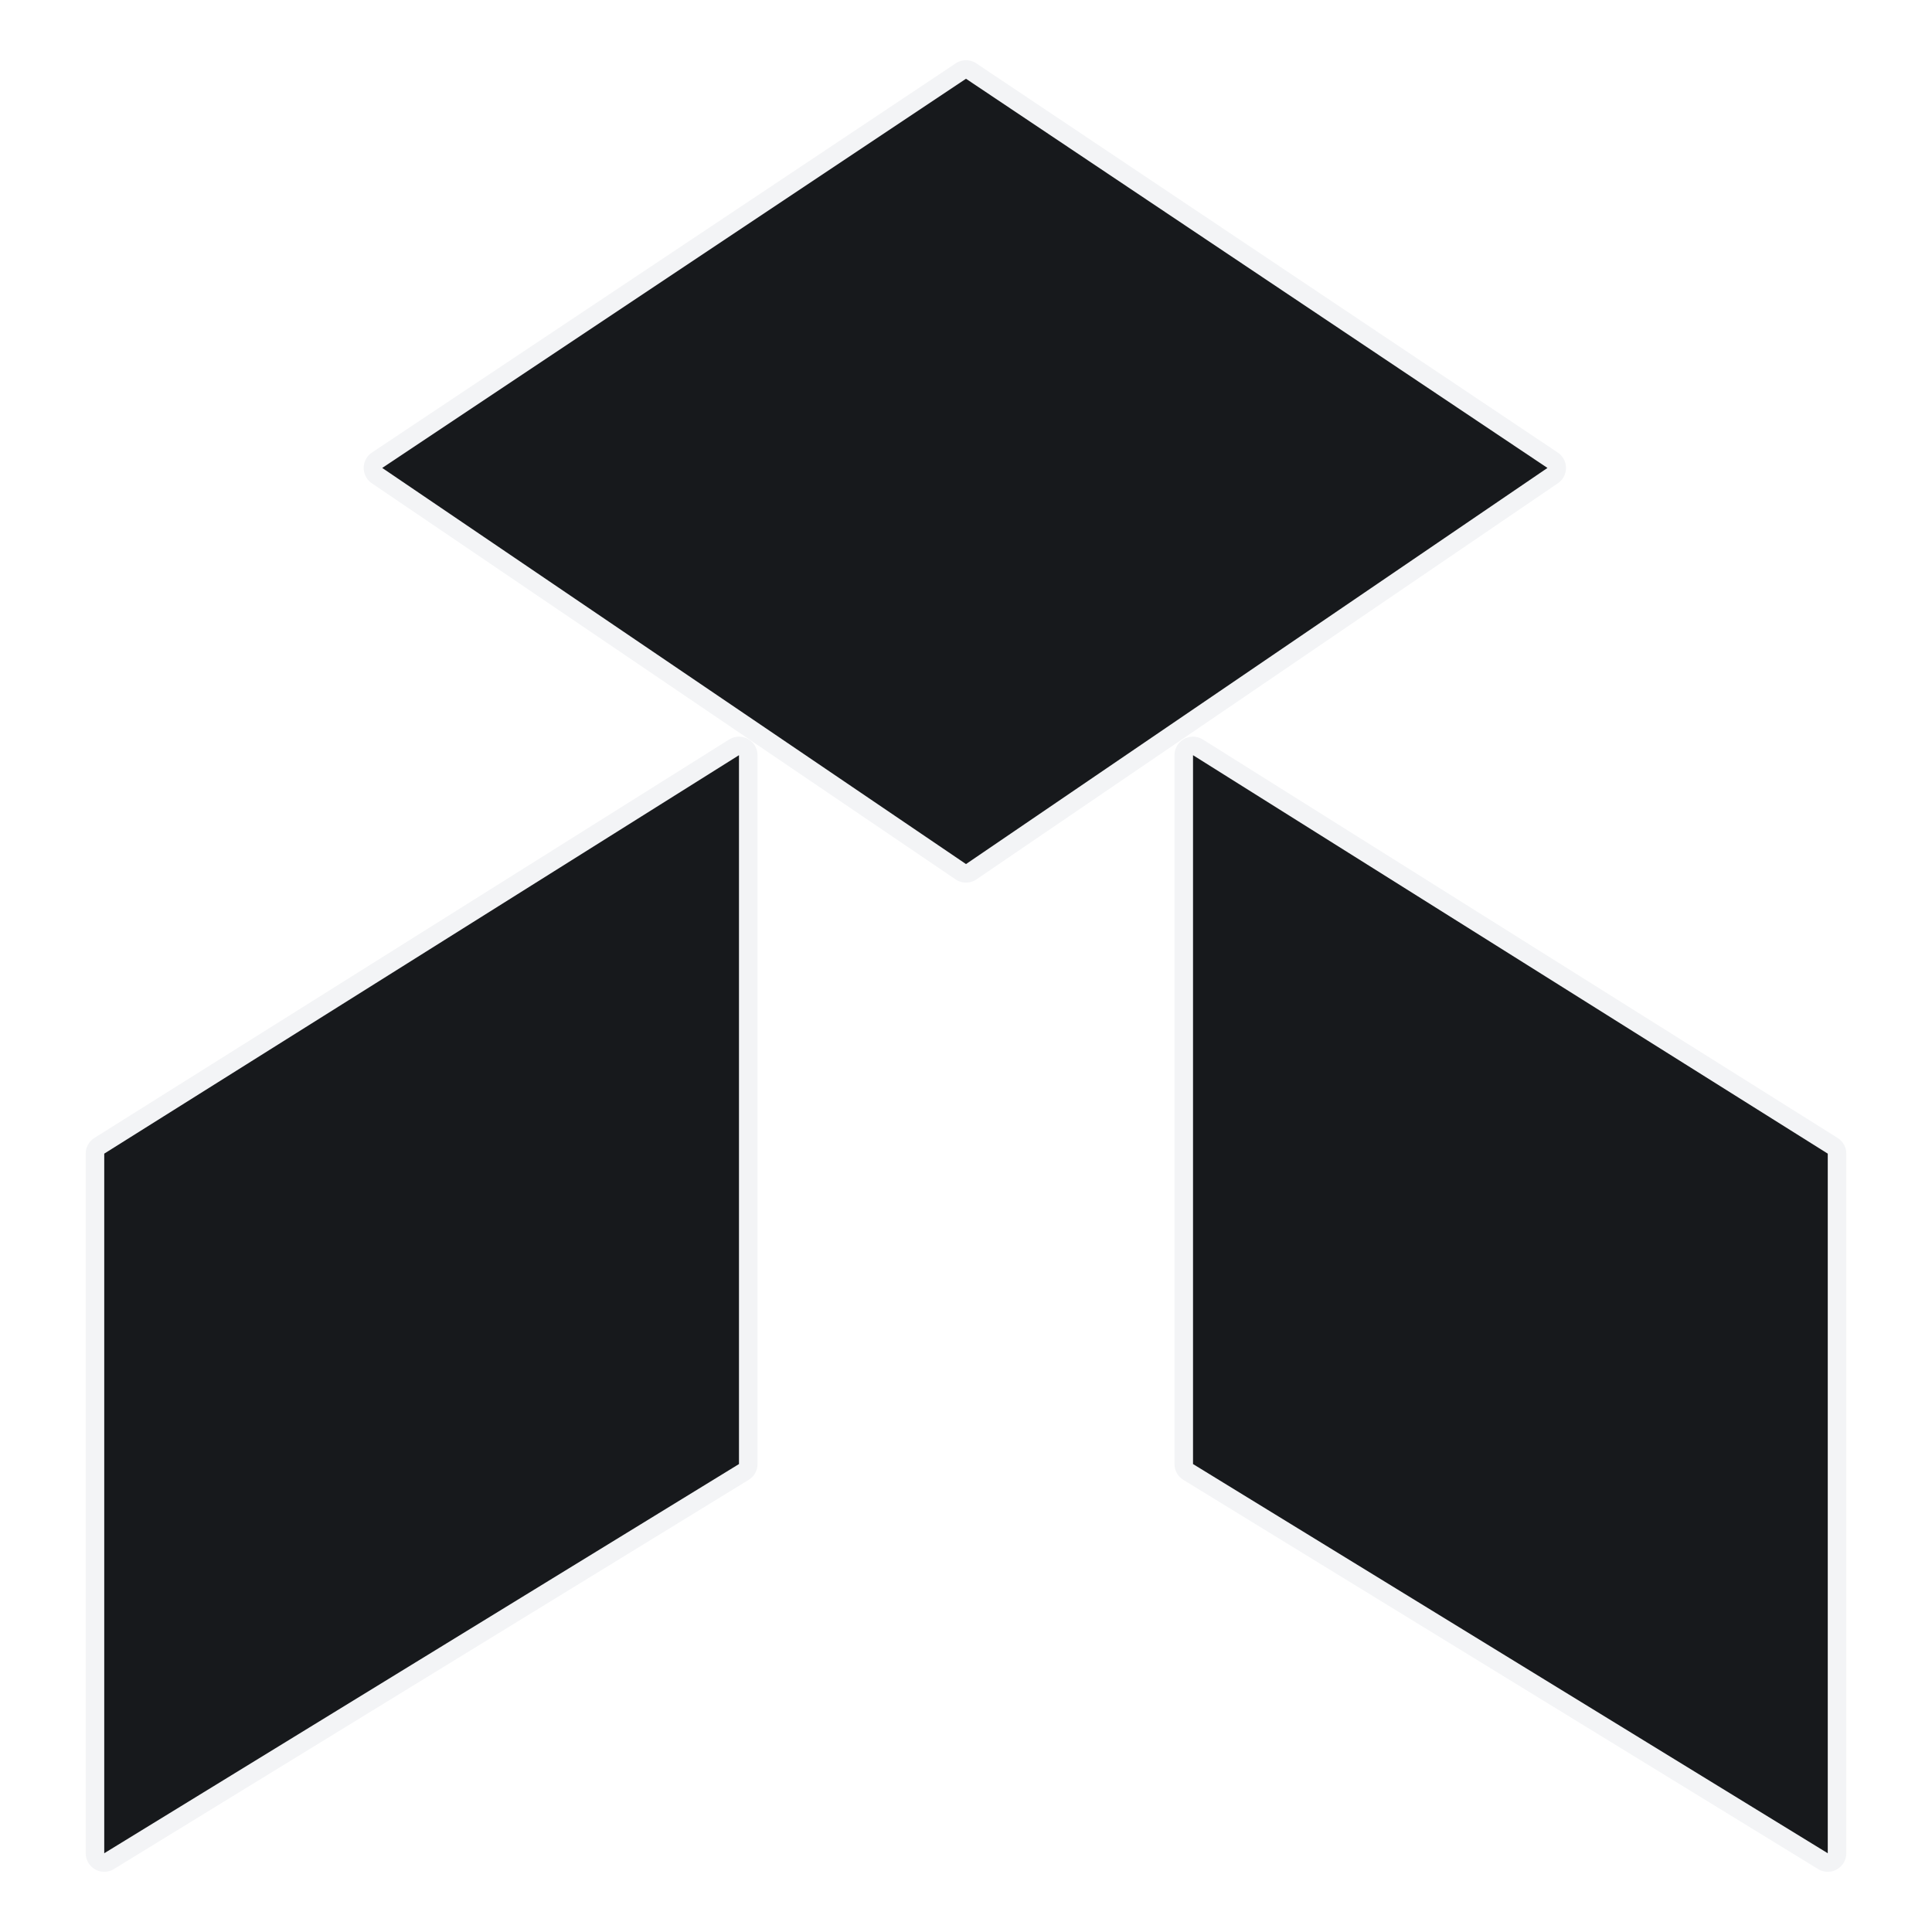
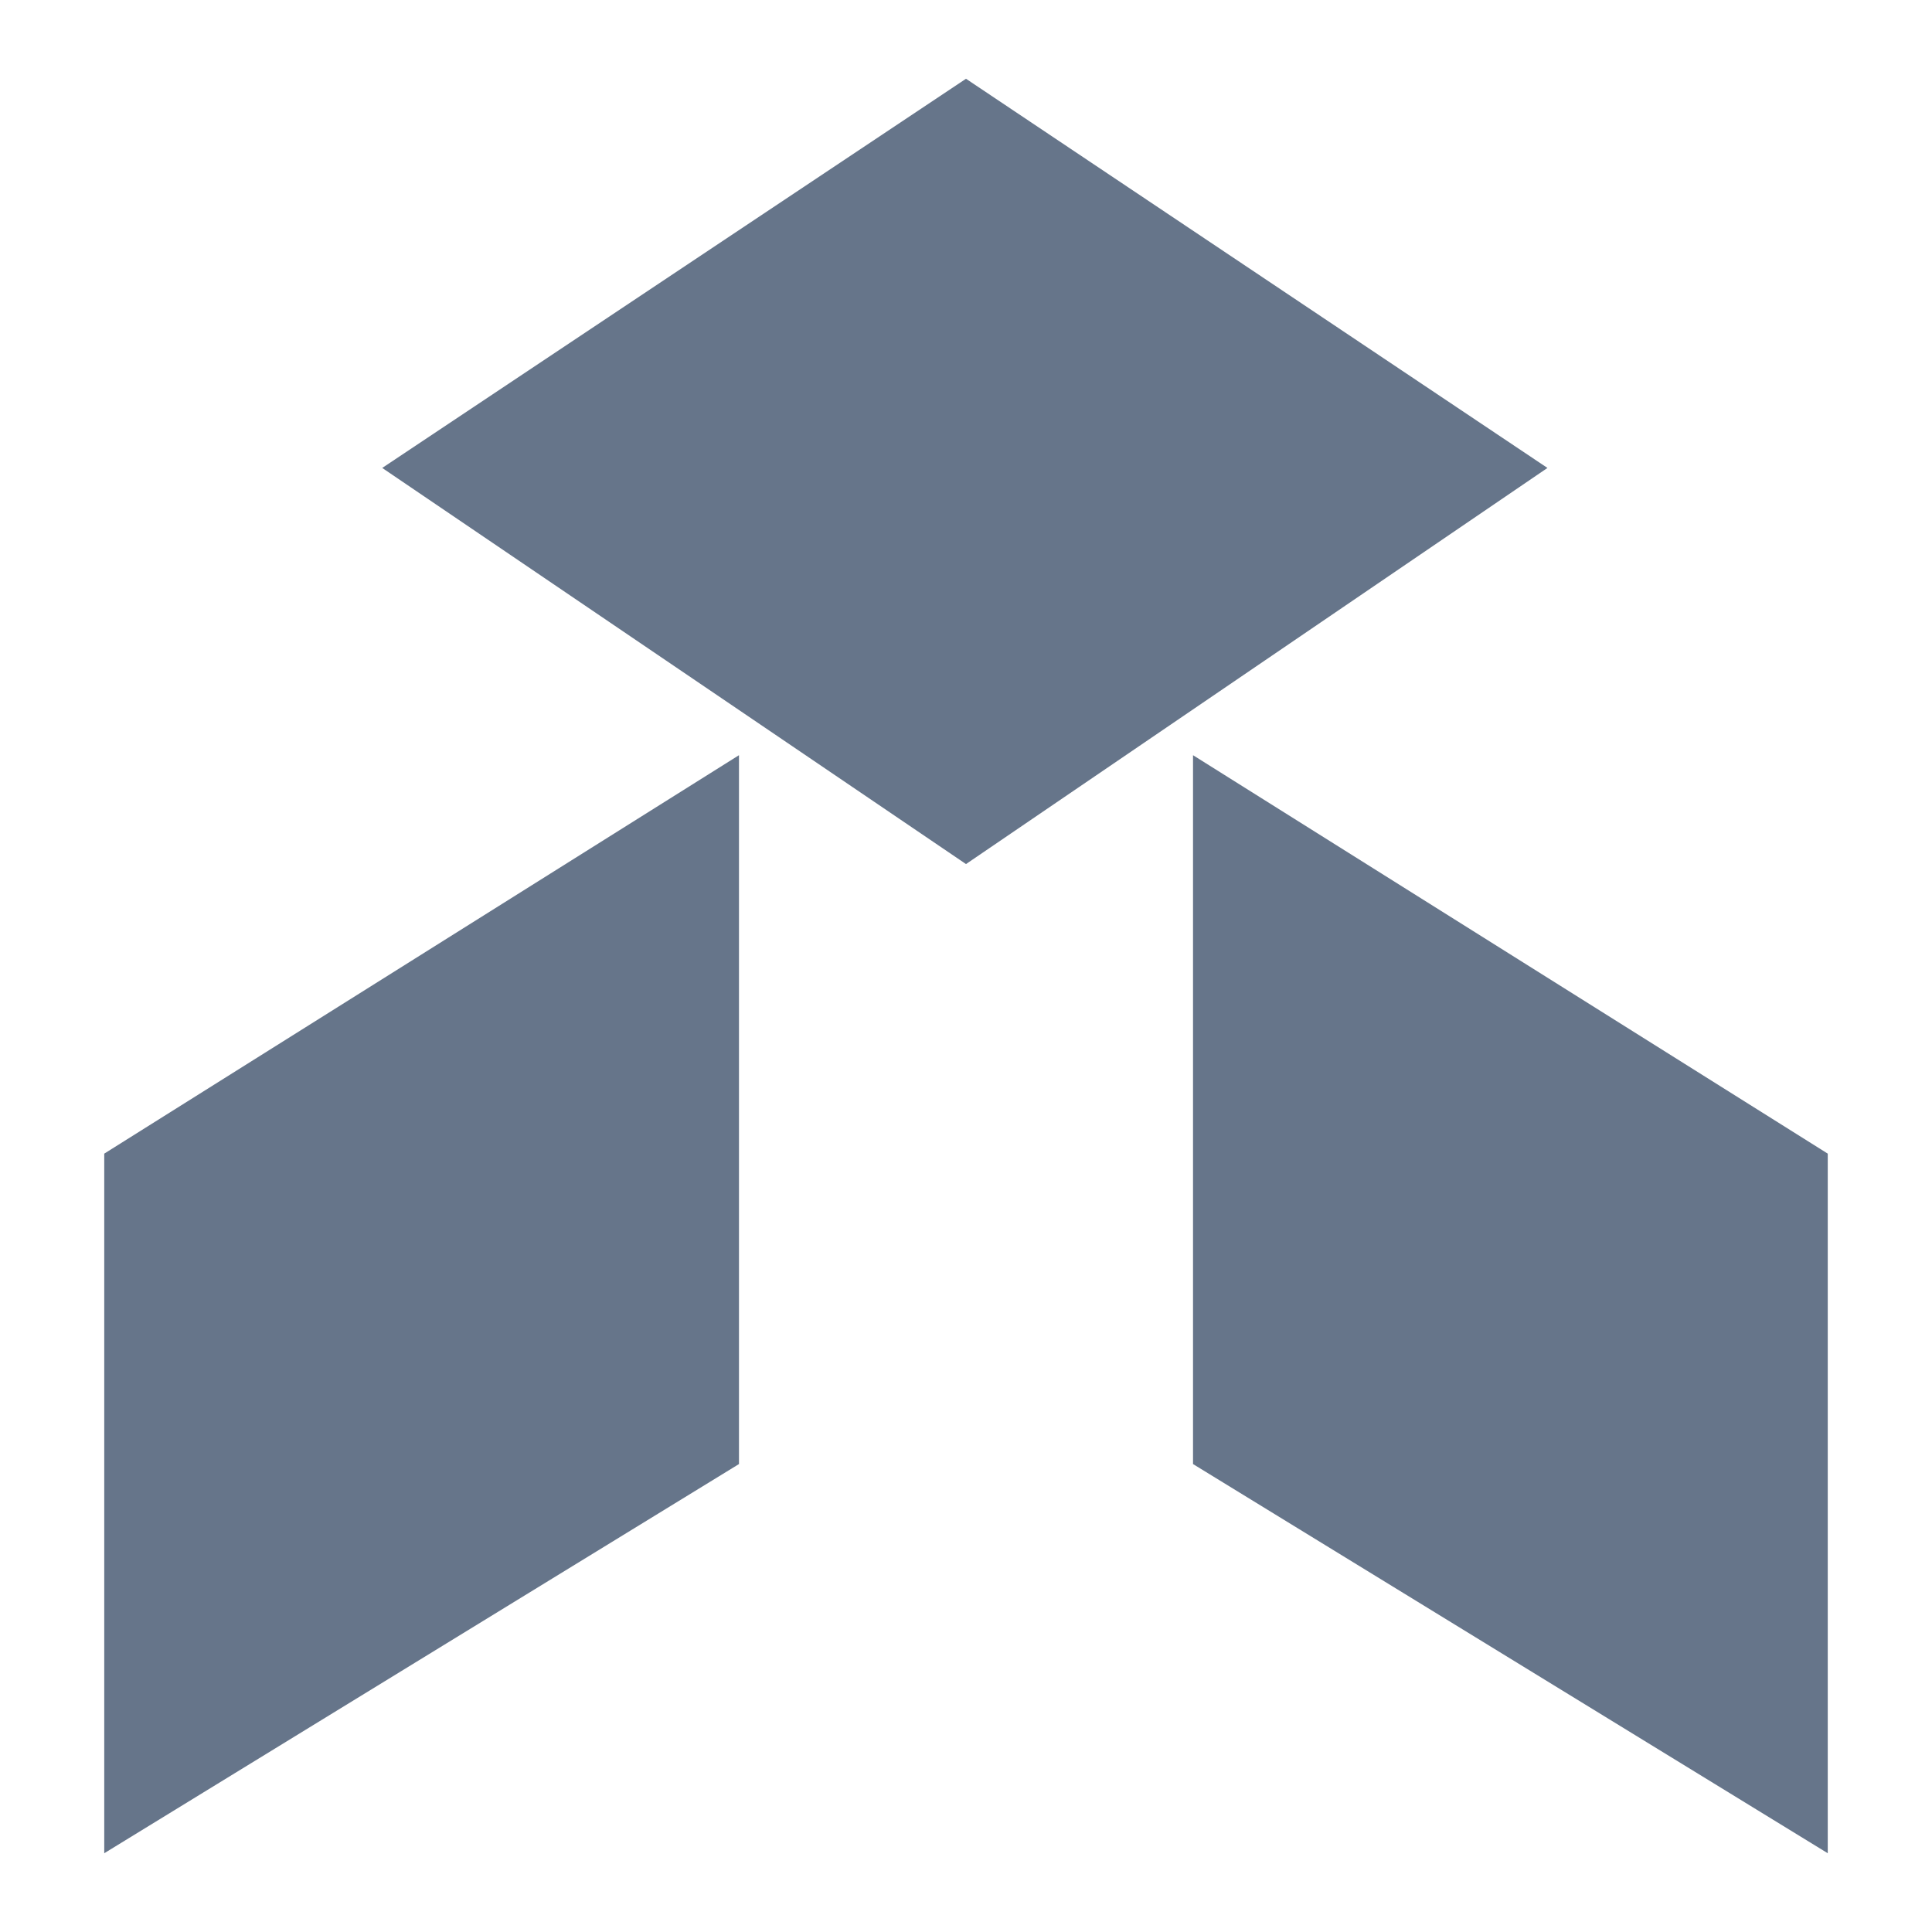
<svg xmlns="http://www.w3.org/2000/svg" width="1024" height="1024" viewBox="-45 -34 834 834">
-   <g fill="#17191c" stroke="#f3f4f6" stroke-width="16" stroke-linejoin="round" paint-order="stroke fill">
+   <g fill="#66758a">
    <path d="M372 0 623 168 372 339 120 168Z" />
    <path d="M0 464 274 292V598L0 766Z" />
    <path d="M470 292 744 464V766L470 598Z" />
  </g>
</svg>
